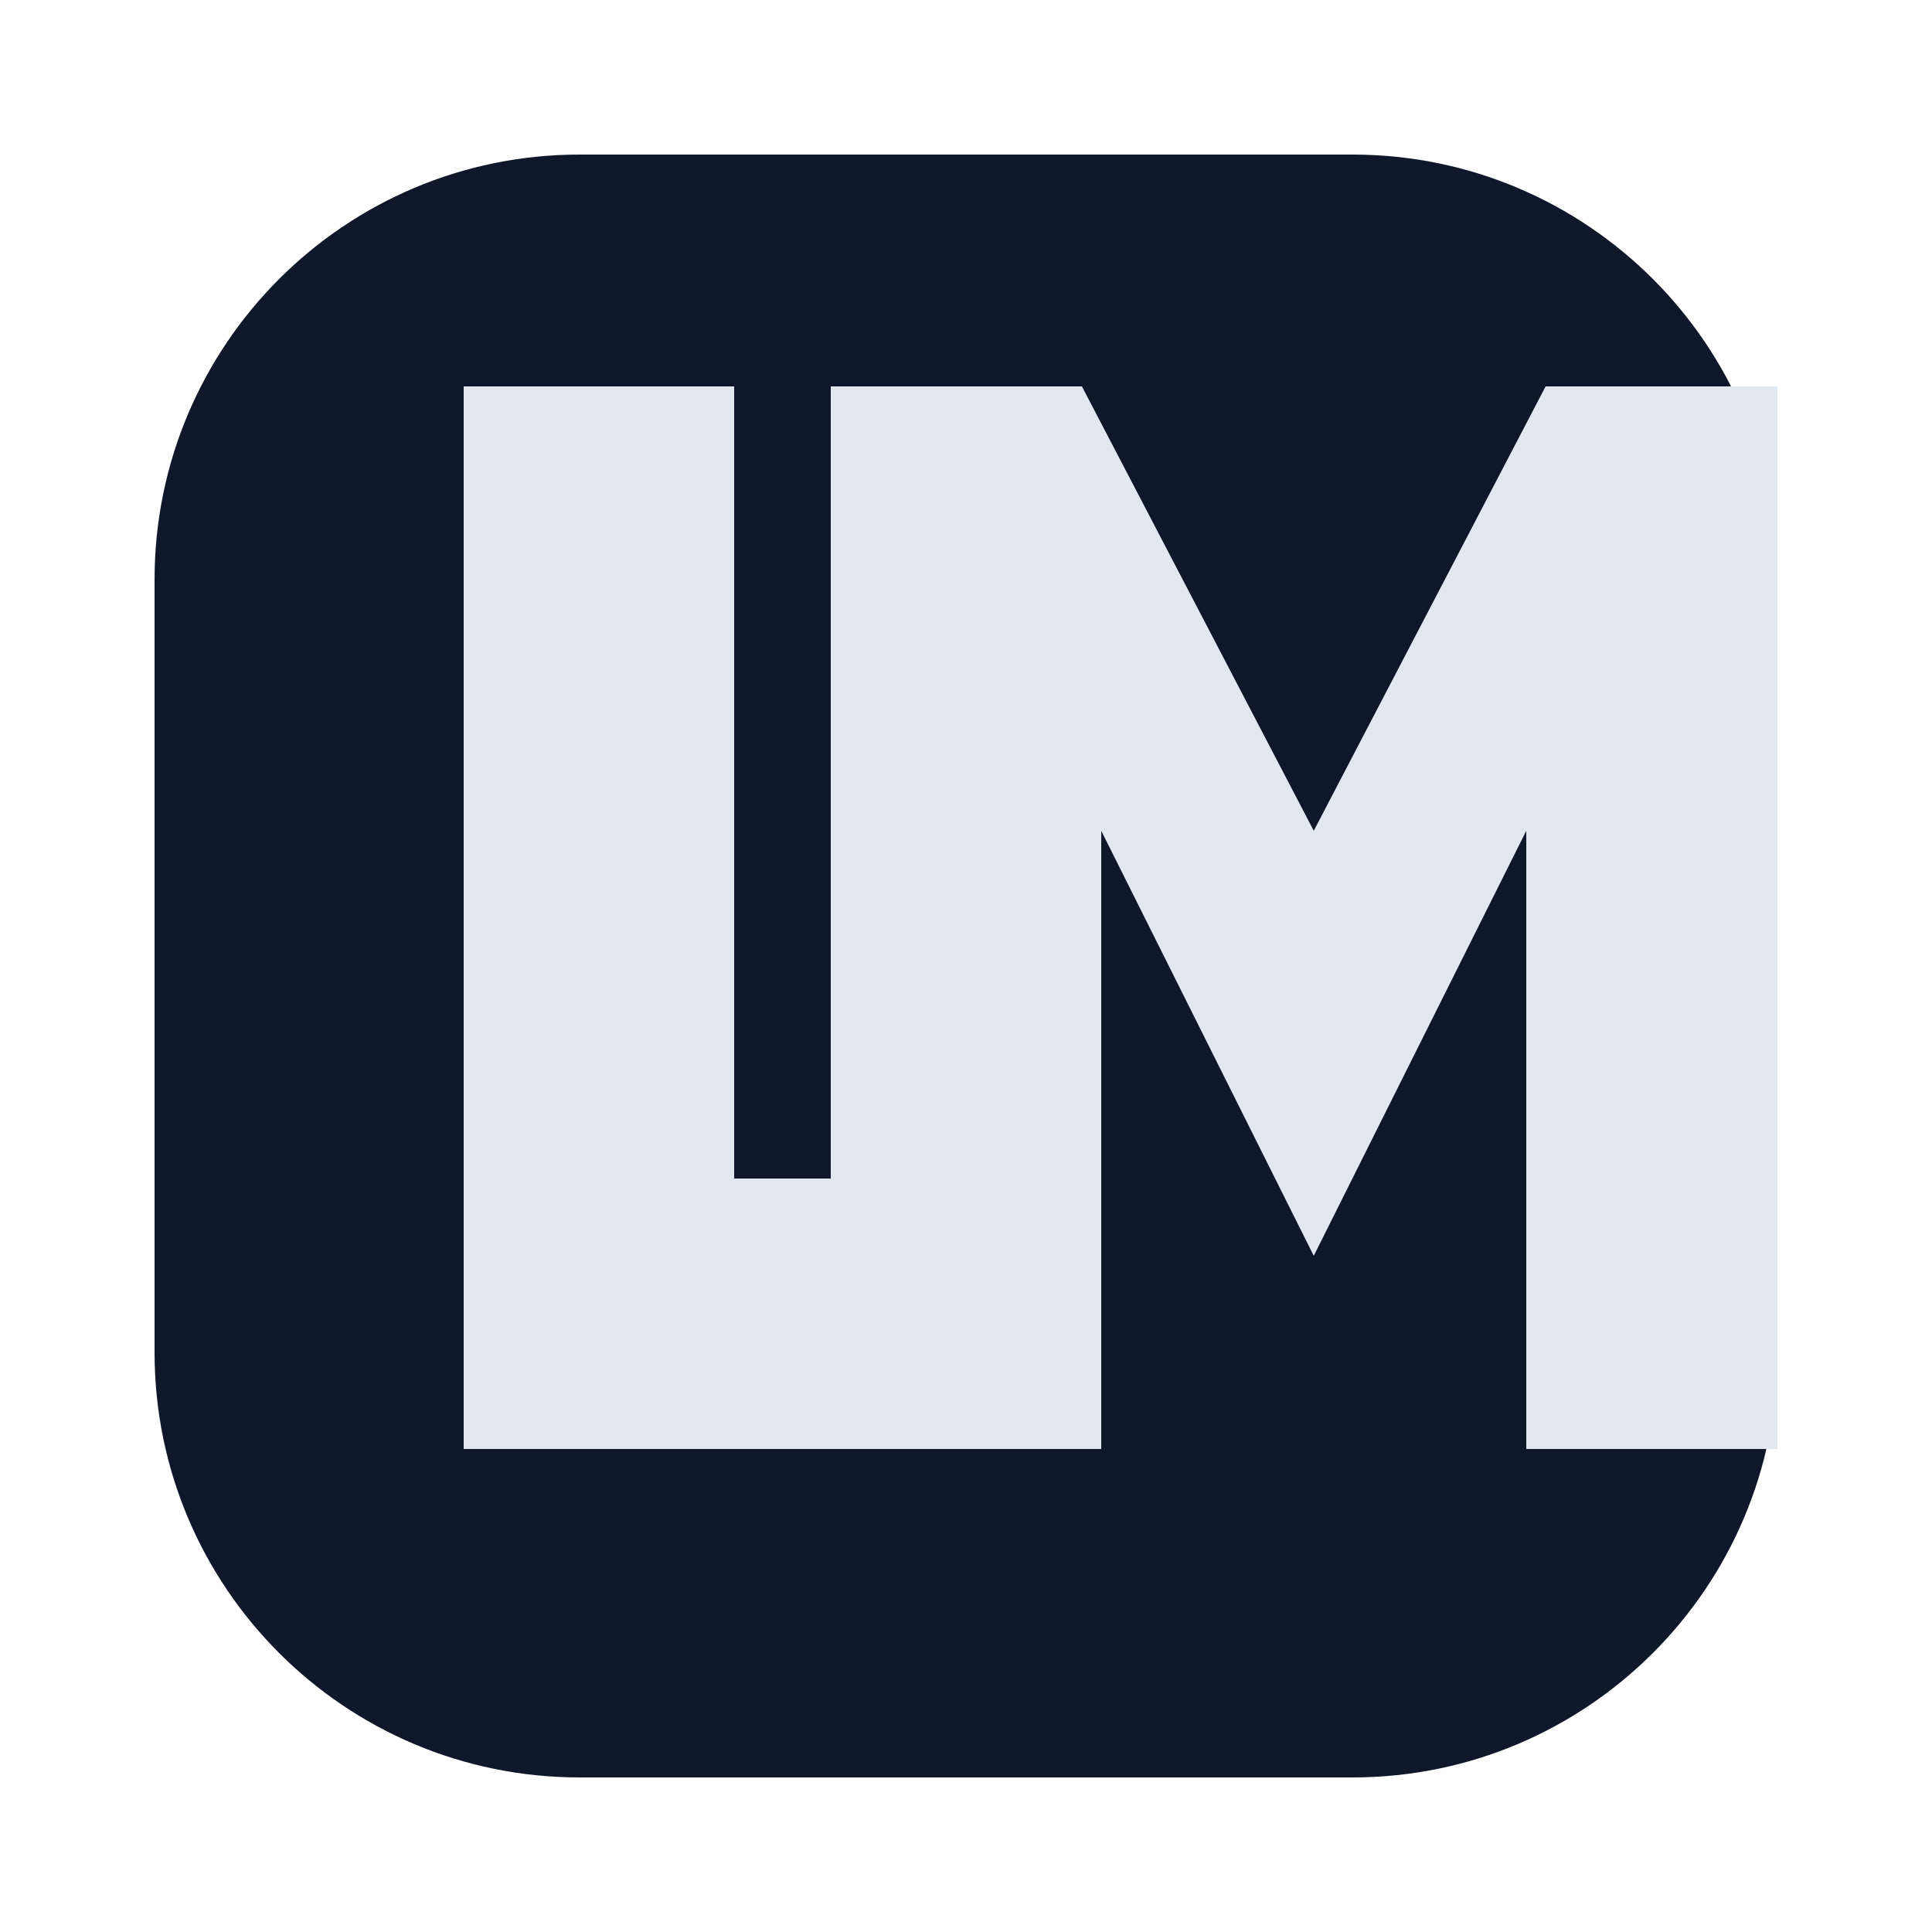
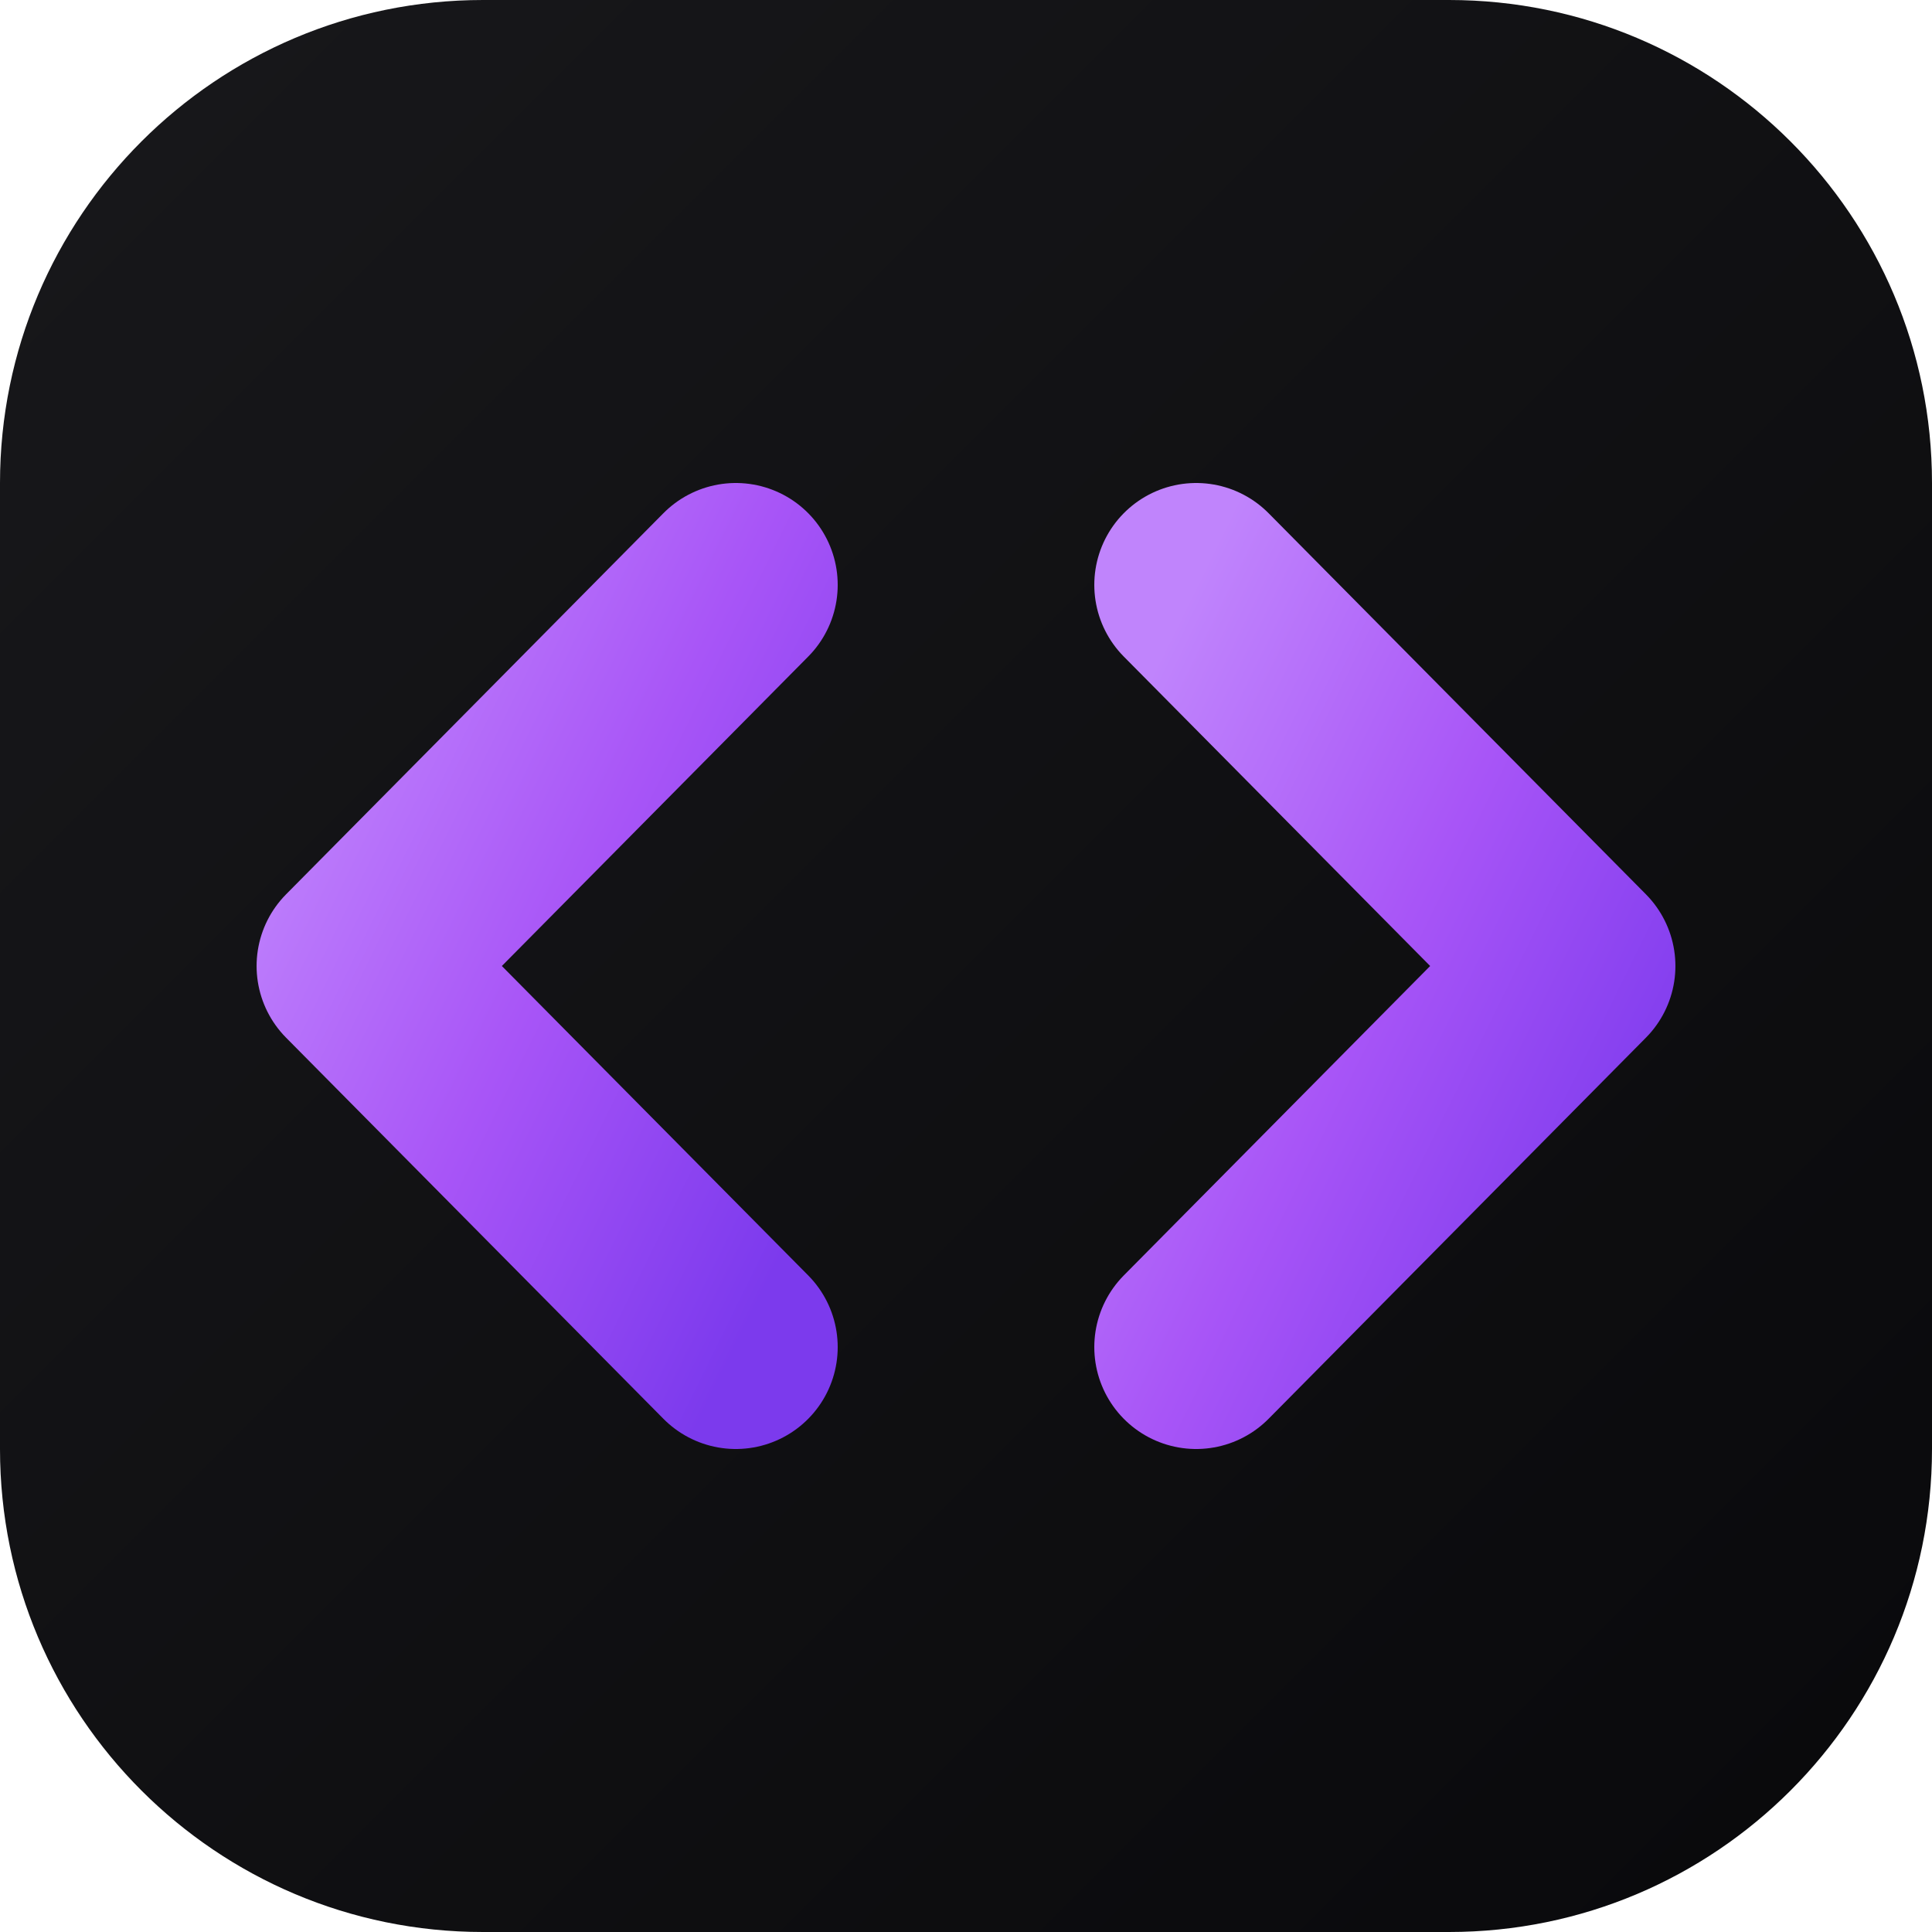
- <svg xmlns="http://www.w3.org/2000/svg" viewBox="0 0 100 100" role="img" aria-label="LM monogram">
-   <rect x="8" y="8" width="84" height="84" rx="22" fill="#0f172a" />
-   <path d="M24 20 H38 V61 H57 V75 H24 Z" fill="#e2e8f0" />
-   <path d="M43 75 V20 H56 L68 43 L80 20 H92 V75 H79 V43 L68 65 L57 43 V75 Z" fill="#e2e8f0" />
+ <svg xmlns="http://www.w3.org/2000/svg" viewBox="0 0 512 512" role="img" aria-label="Code brackets">
+   <defs>
+     <linearGradient id="bgGrad" x1="0%" y1="0%" x2="100%" y2="100%">
+       <stop offset="0%" stop-color="#18181b" />
+       <stop offset="100%" stop-color="#09090b" />
+     </linearGradient>
+     <linearGradient id="heroPurple" x1="0%" y1="0%" x2="100%" y2="100%">
+       <stop offset="0%" stop-color="#c084fc" />
+       <stop offset="50%" stop-color="#a855f7" />
+       <stop offset="100%" stop-color="#7c3aed" />
+     </linearGradient>
+   </defs>
+   <rect width="512" height="512" rx="128" fill="url(#bgGrad)" />
+   <path d="M 195 155 L 95 256 L 195 357" fill="none" stroke="url(#heroPurple)" stroke-width="54" stroke-linecap="round" stroke-linejoin="round" />
+   <path d="M 317 155 L 417 256 L 317 357" fill="none" stroke="url(#heroPurple)" stroke-width="54" stroke-linecap="round" stroke-linejoin="round" />
</svg>
